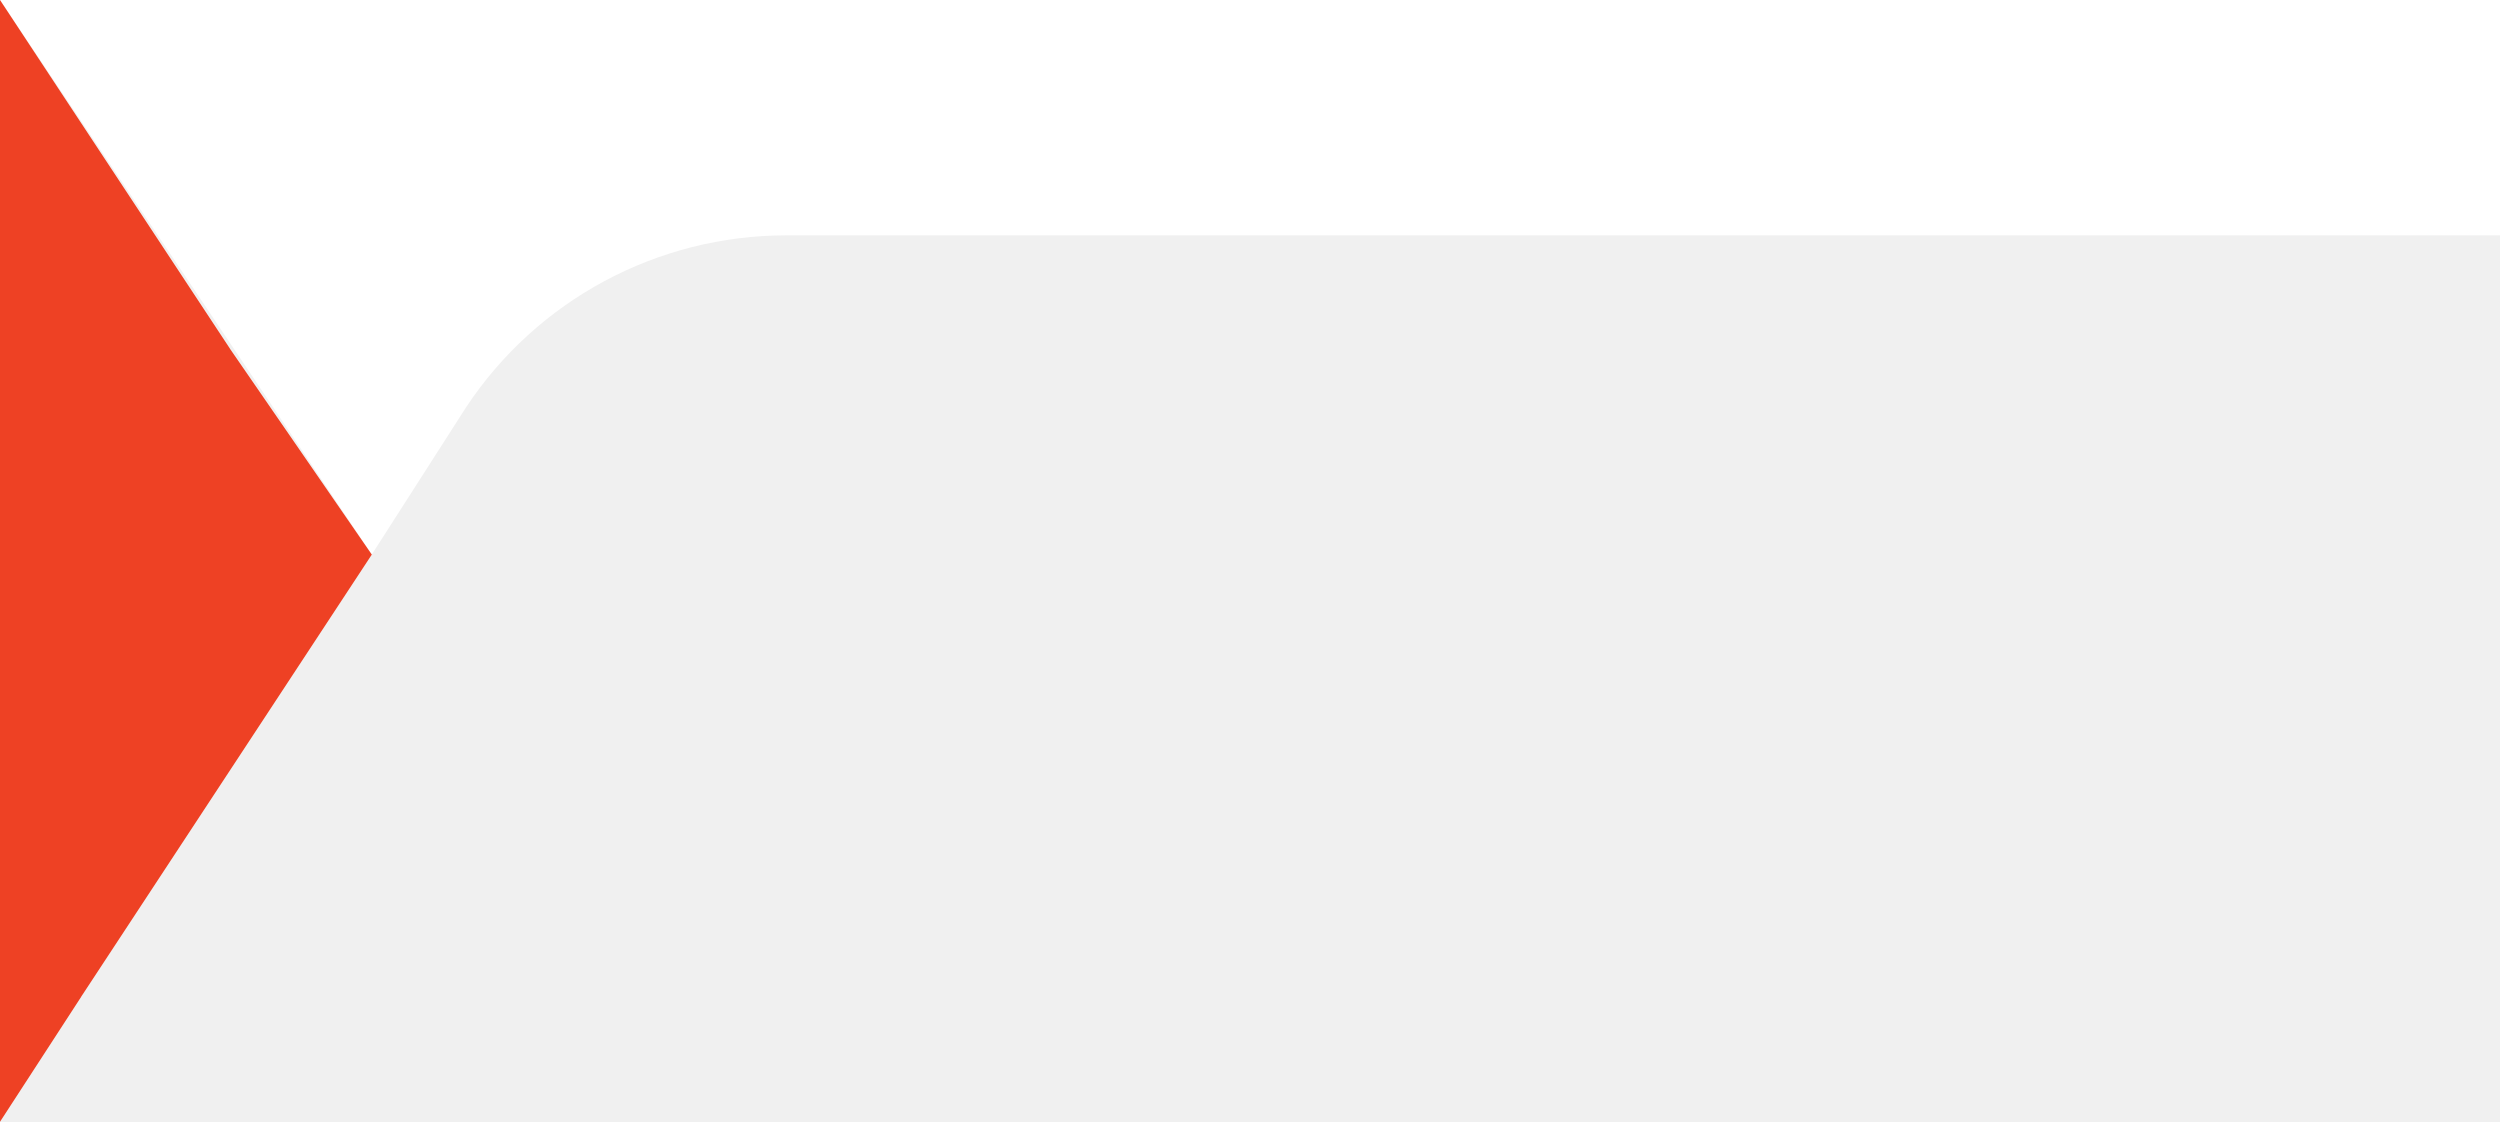
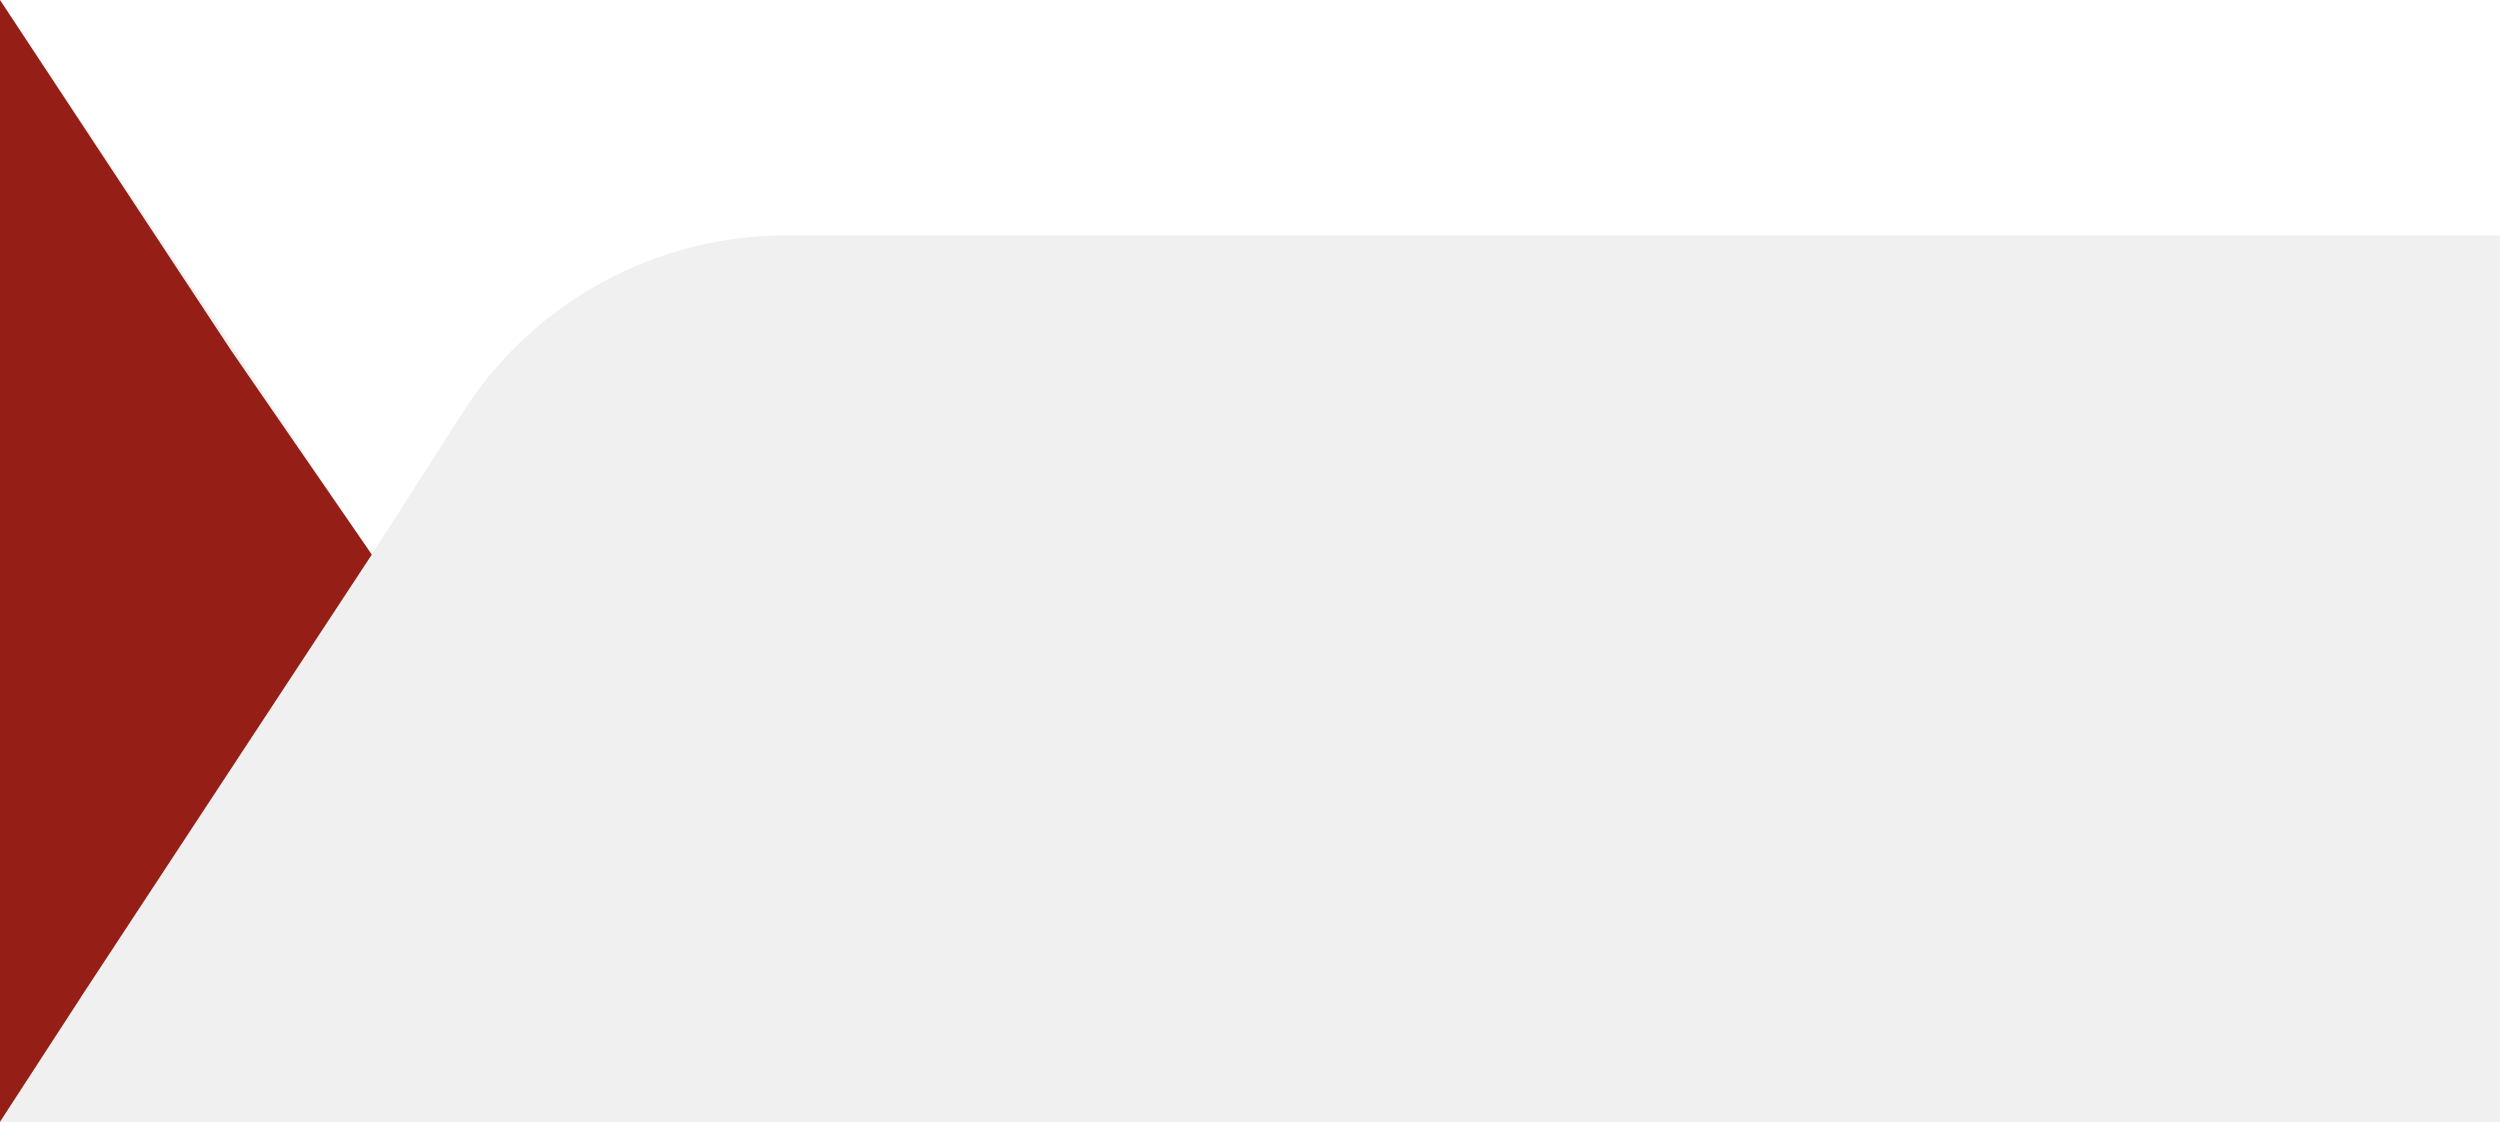
<svg xmlns="http://www.w3.org/2000/svg" width="390" height="175" viewBox="0 0 390 175" fill="none">
  <path d="M58 86.5L72.696 63.557C83.76 46.809 102.536 36.714 122.669 36.714H390V0H0L58 86.5Z" fill="white" />
-   <path d="M35.873 54.392L0 0L8.62153e-05 175L12.645 155.533H12.634L58 86.516L35.864 54.392H35.873Z" fill="#EE4124" />
+   <path d="M35.873 54.392L0 0L8.62153e-05 175L12.645 155.533H12.634L58 86.516L35.864 54.392H35.873Z" fill="#951F17" />
</svg>
